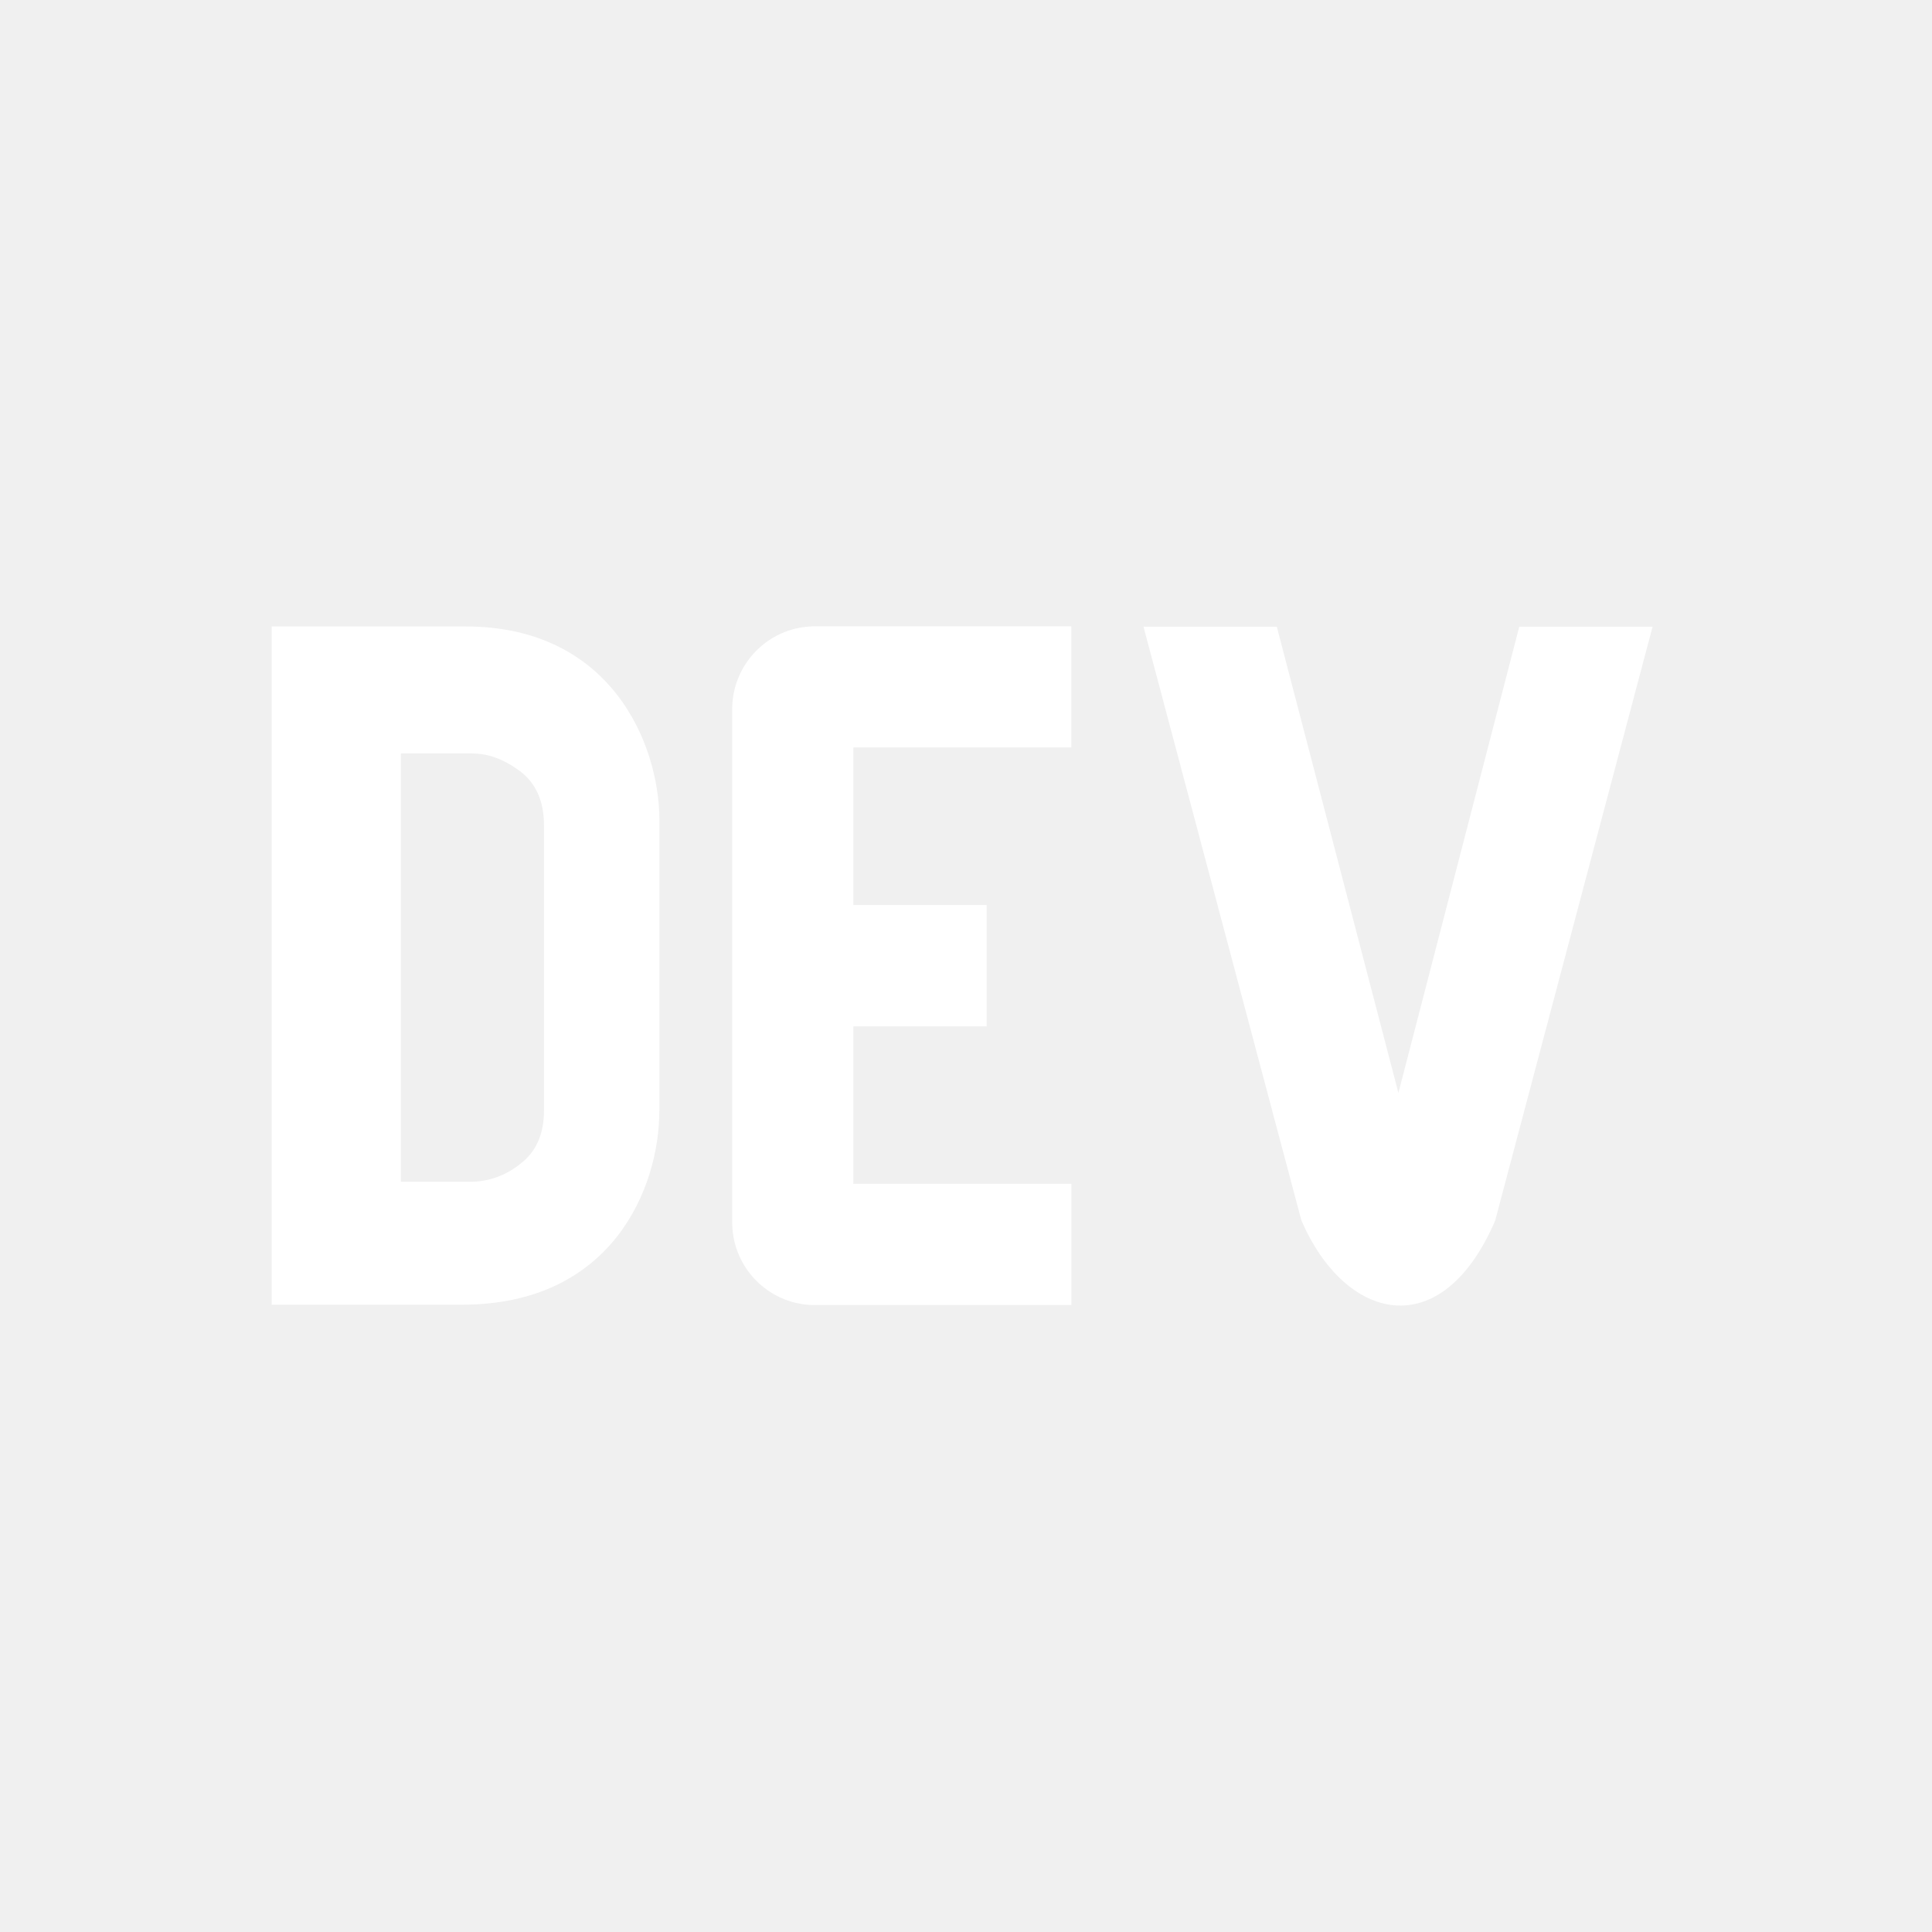
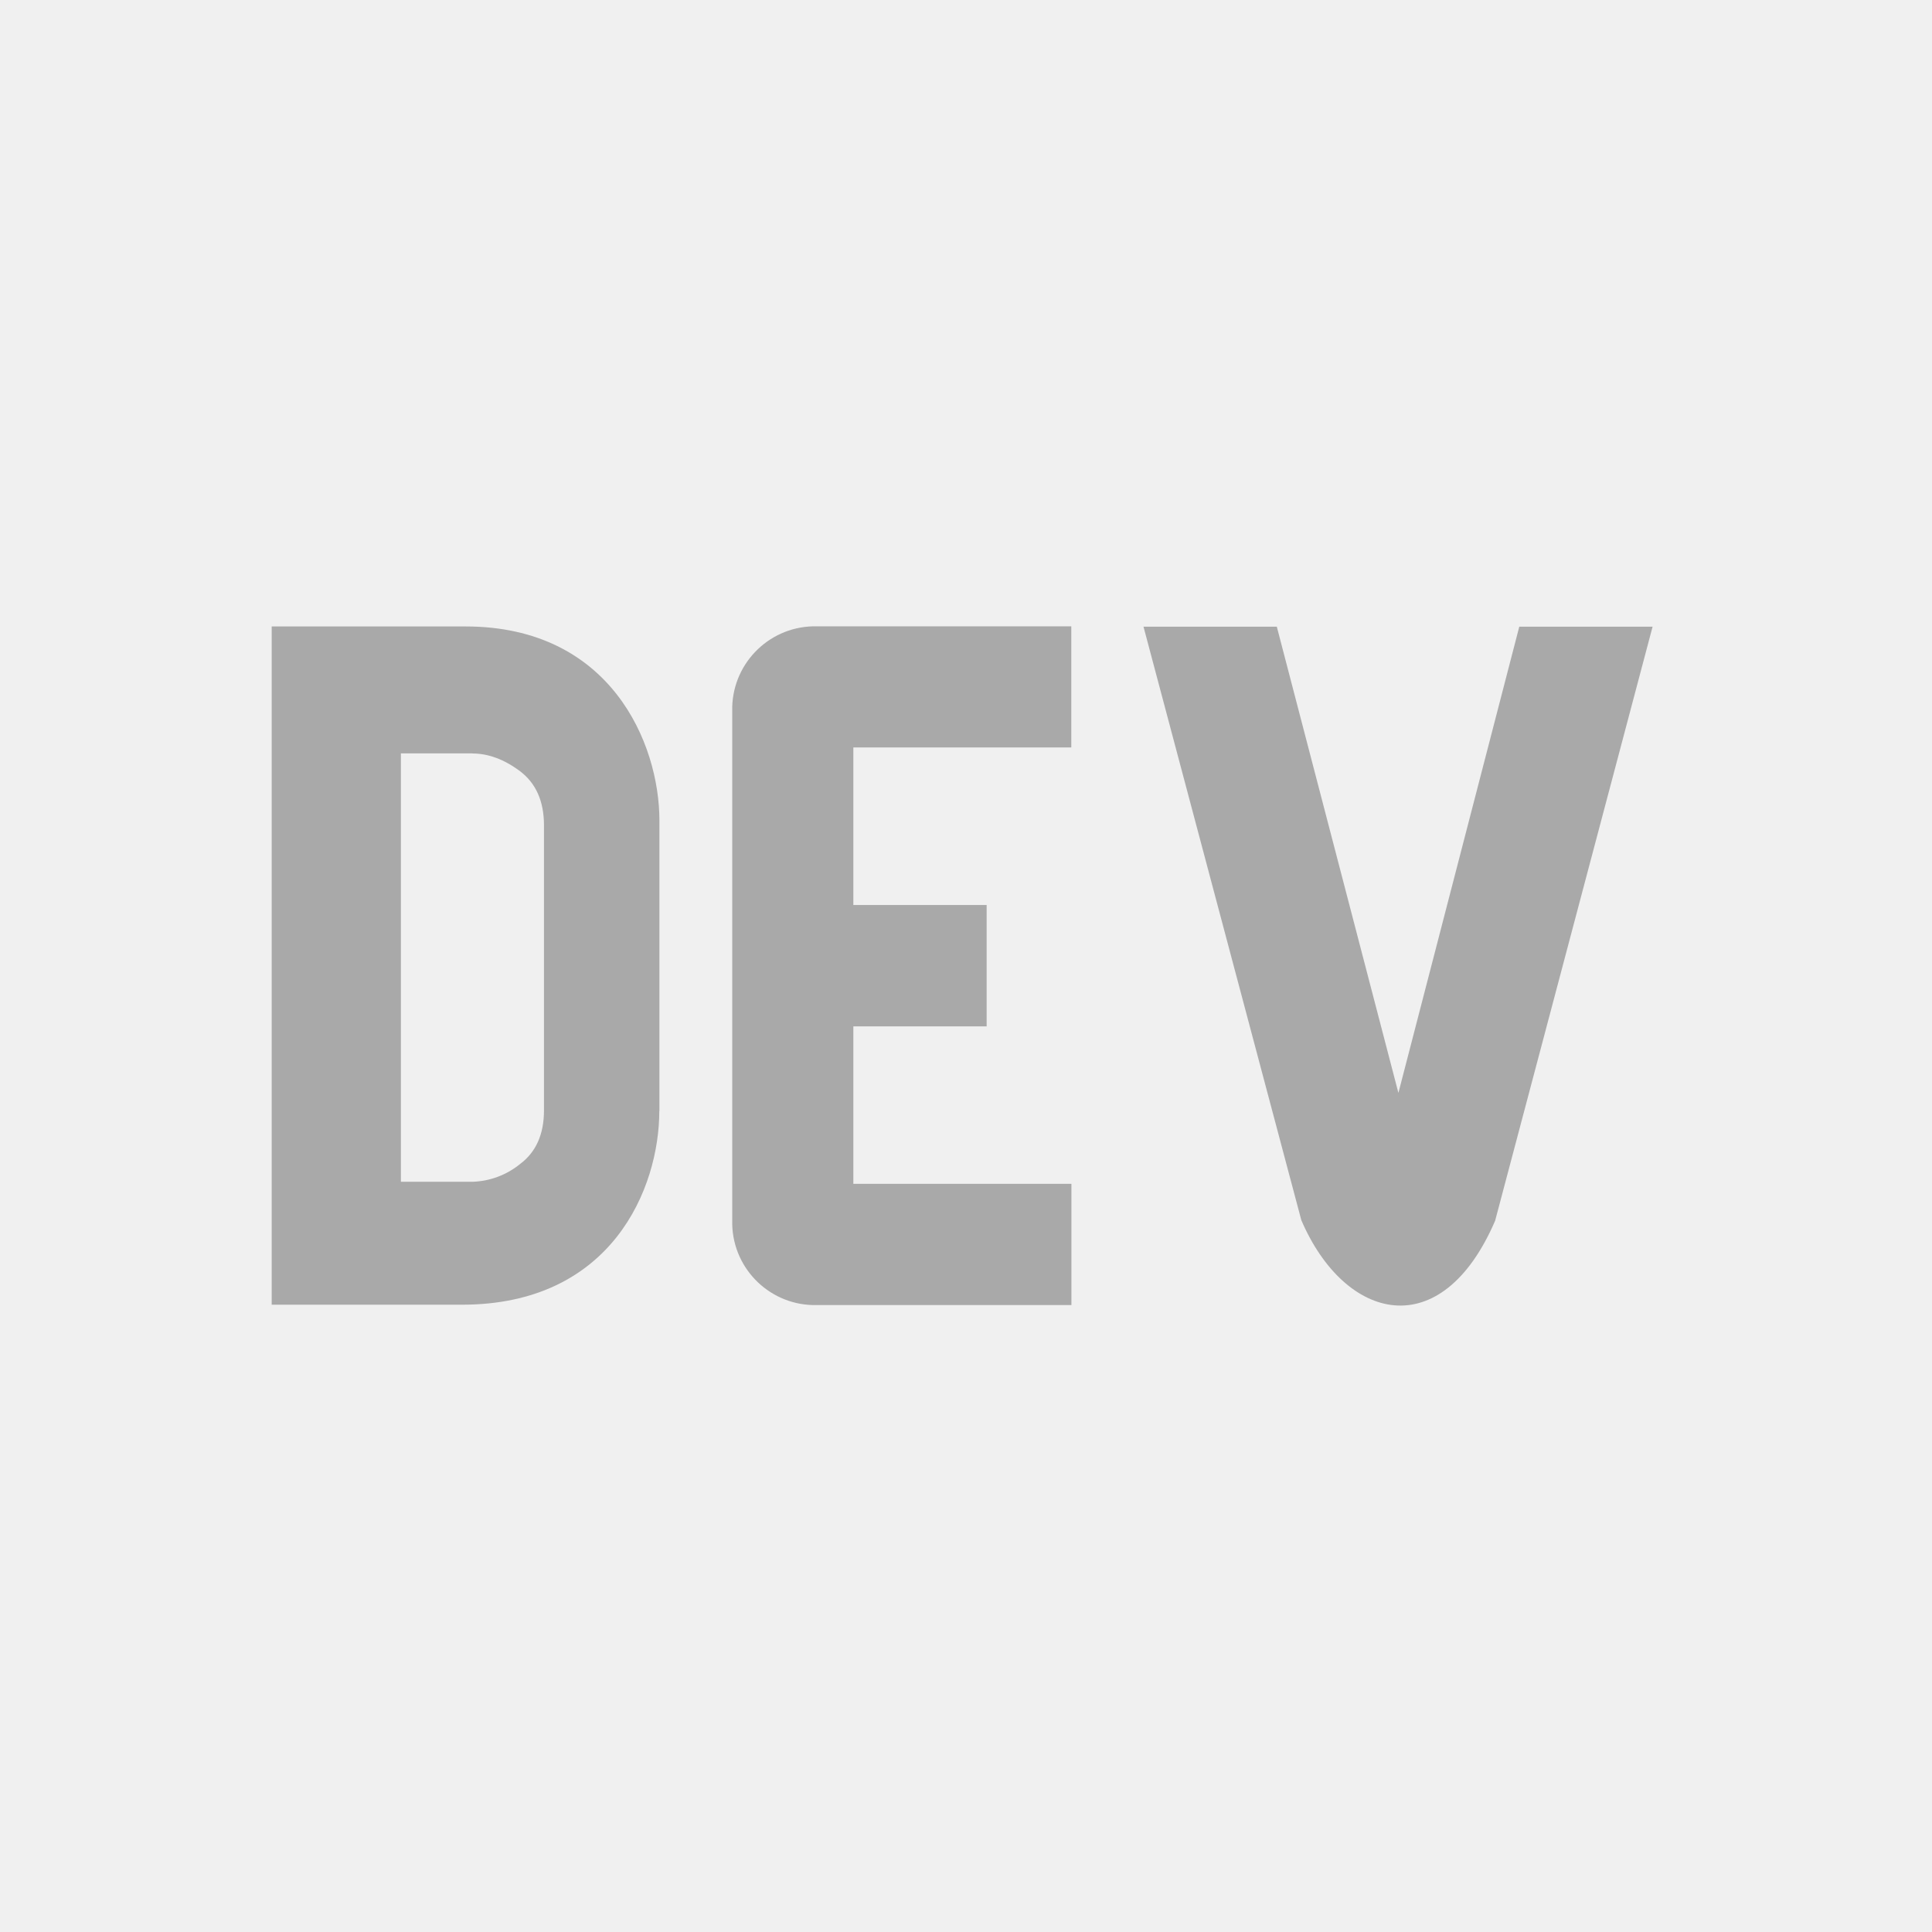
<svg xmlns="http://www.w3.org/2000/svg" width="16" height="16" fill="none" viewBox="0 0 16 16">
  <g clip-path="url(#a)">
    <path fill="none" d="M12.25 0h-8.5A3.75 3.75 0 0 0 0 3.75v8.5A3.75 3.75 0 0 0 3.75 16h8.5A3.75 3.75 0 0 0 16 12.25v-8.5A3.75 3.75 0 0 0 12.25 0Z" />
-     <path fill="#fff" fill-rule="evenodd" d="M5.46 9.201c0 .639-.393 1.606-1.638 1.604H2.25V5.188h1.605c1.201 0 1.605.966 1.606 1.605V9.2ZM3.912 6.24c.132 0 .264.049.395.147.131.099.197.247.198.444v2.365c0 .197-.066.345-.197.443a.657.657 0 0 1-.395.148H3.32V6.239h.591Z" clip-rule="evenodd" />
-     <path fill="#fff" d="M8.872 6.19H7.067v1.305h1.104V8.5H7.067v1.304h1.806v1.004H6.766a.685.685 0 0 1-.702-.668V5.89a.686.686 0 0 1 .668-.703h2.14v1.003Zm3.512 3.915c-.447 1.044-1.248.836-1.607 0L9.47 5.19h1.104l1.007 3.861 1.001-3.861h1.104l-1.303 4.916Z" />
+     <path fill="#A9A9A9" fill-rule="evenodd" d="M5.46 9.201c0 .639-.393 1.606-1.638 1.604H2.25V5.188h1.605c1.201 0 1.605.966 1.606 1.605V9.2ZM3.912 6.24c.132 0 .264.049.395.147.131.099.197.247.198.444v2.365c0 .197-.066.345-.197.443a.657.657 0 0 1-.395.148H3.32V6.239h.591Z" clip-rule="evenodd" />
+     <path fill="#A9A9A9" d="M8.872 6.19H7.067v1.305h1.104V8.5H7.067v1.304h1.806v1.004H6.766a.685.685 0 0 1-.702-.668V5.89a.686.686 0 0 1 .668-.703h2.14v1.003Zm3.512 3.915c-.447 1.044-1.248.836-1.607 0L9.47 5.19h1.104l1.007 3.861 1.001-3.861h1.104l-1.303 4.916Z" />
  </g>
  <defs>
    <clipPath id="a">
-       <path fill="#fff" d="M0 0h16v16H0z" />
+       <path fill="#A9A9A9" d="M0 0h16v16H0z" />
    </clipPath>
  </defs>
</svg>
